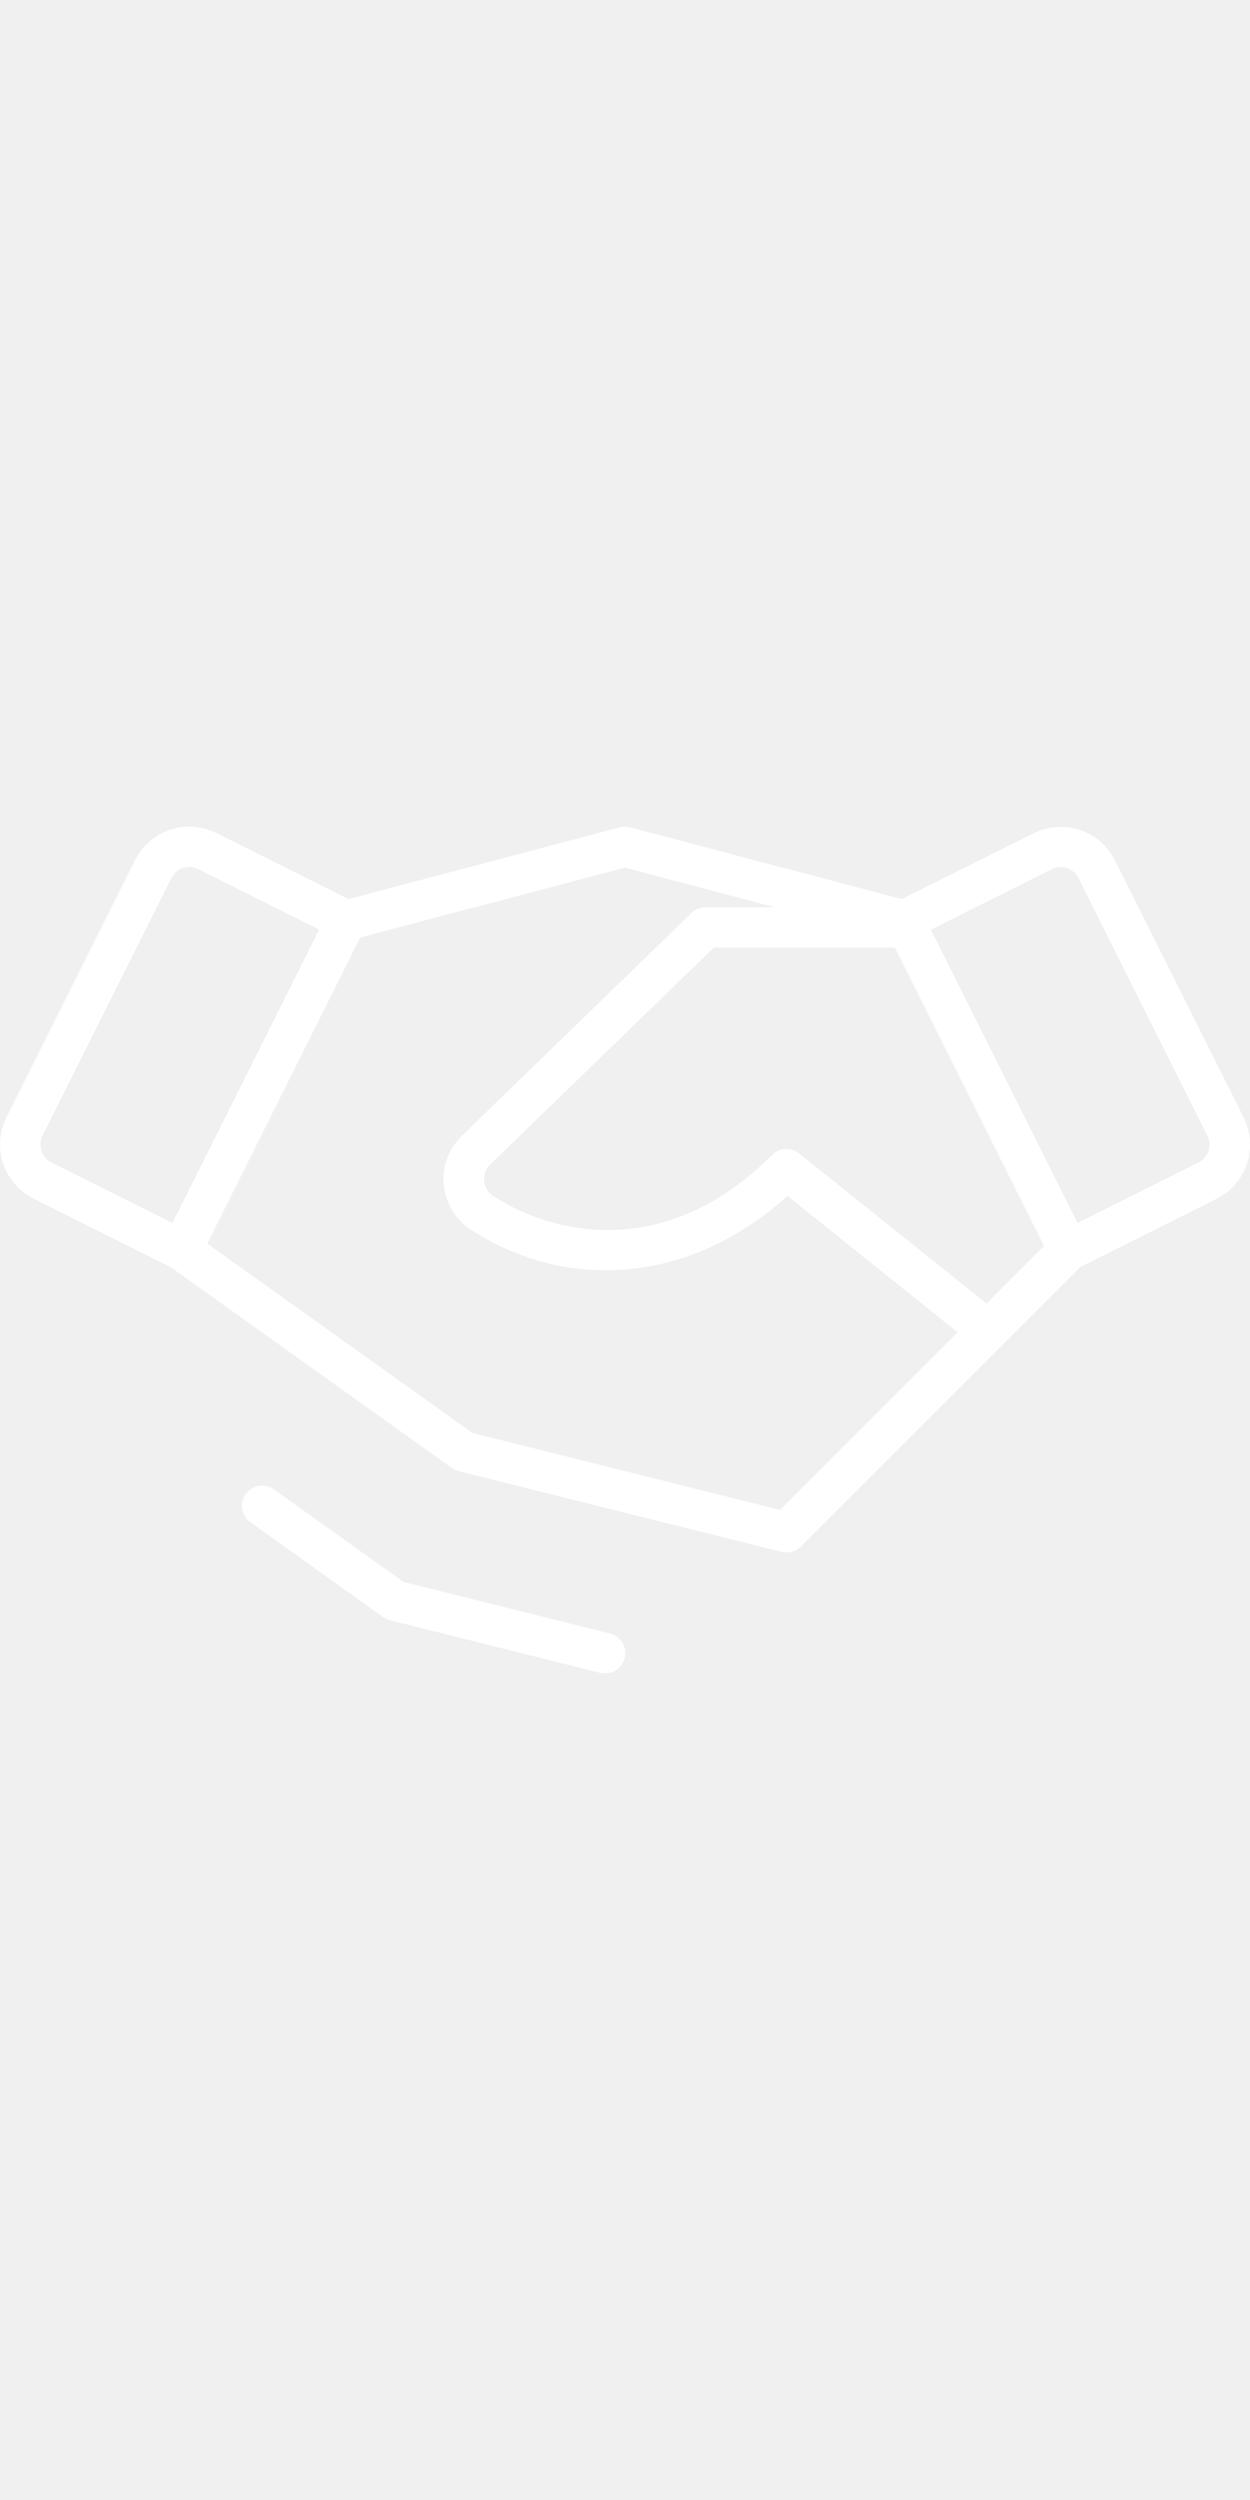
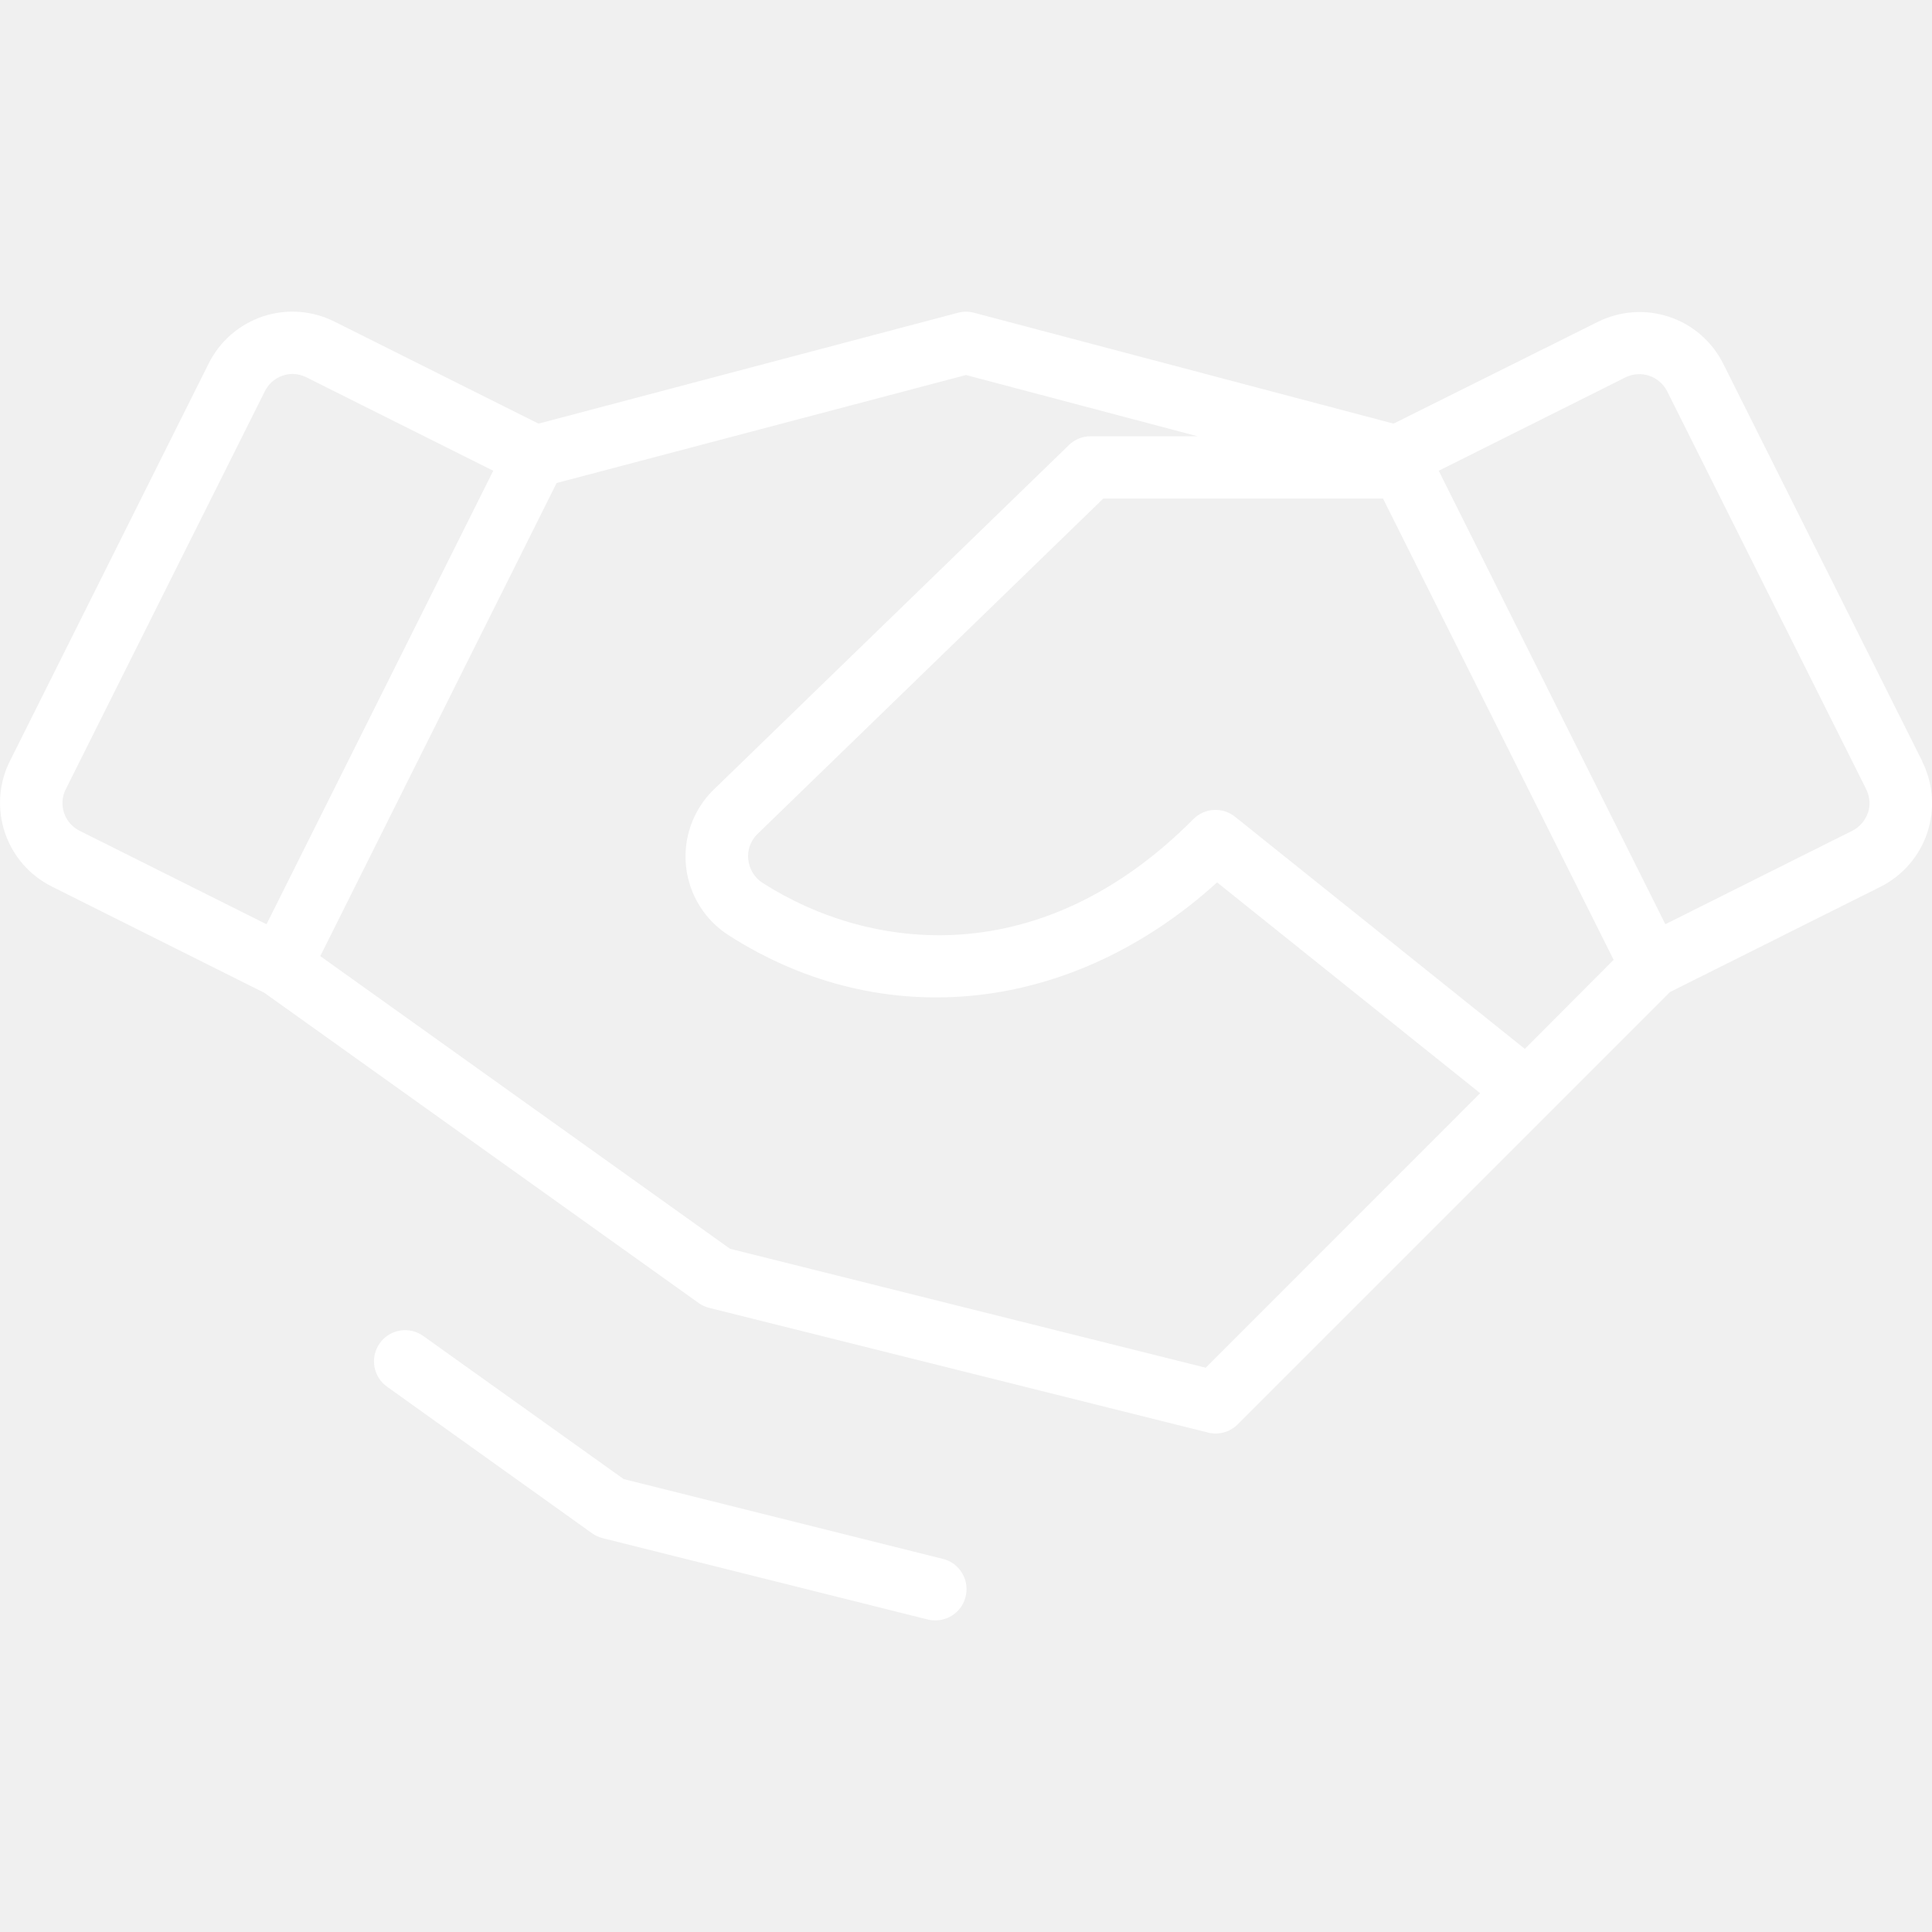
- <svg xmlns="http://www.w3.org/2000/svg" width="300" height="600" viewBox="0 0 62 43" fill="none">
+ <svg xmlns="http://www.w3.org/2000/svg" width="300" height="300" viewBox="0 0 62 43" fill="none">
  <path d="M61.683 14.922L55.3 2.172C55.124 1.82 54.88 1.506 54.583 1.248C54.285 0.989 53.939 0.792 53.566 0.668C53.192 0.543 52.797 0.493 52.404 0.521C52.011 0.549 51.627 0.654 51.275 0.83L44.72 4.095L31.25 0.535C31.086 0.492 30.914 0.492 30.75 0.535L17.28 4.095L10.725 0.817C10.373 0.641 9.989 0.536 9.596 0.508C9.203 0.481 8.808 0.53 8.434 0.655C8.061 0.78 7.715 0.977 7.418 1.235C7.12 1.493 6.876 1.808 6.7 2.16L0.318 14.922C0.141 15.275 0.036 15.659 0.008 16.052C-0.019 16.445 0.03 16.839 0.155 17.213C0.28 17.587 0.477 17.932 0.735 18.23C0.993 18.528 1.308 18.771 1.66 18.948L8.483 22.36L22.42 32.315C22.522 32.388 22.636 32.44 22.758 32.47L38.758 36.47C38.924 36.514 39.099 36.514 39.265 36.47C39.432 36.426 39.584 36.34 39.708 36.22L53.593 22.335L60.343 18.96C60.695 18.784 61.009 18.54 61.267 18.242C61.526 17.945 61.723 17.599 61.847 17.226C61.972 16.852 62.022 16.457 61.994 16.064C61.966 15.671 61.861 15.287 61.685 14.935L61.683 14.922ZM48.933 24.16L39.633 16.71C39.44 16.555 39.197 16.478 38.951 16.492C38.704 16.505 38.472 16.61 38.298 16.785C33.425 21.695 27.963 21.062 24.475 18.835C24.347 18.753 24.238 18.642 24.158 18.513C24.078 18.383 24.029 18.237 24.013 18.085C23.995 17.939 24.012 17.791 24.06 17.652C24.108 17.513 24.186 17.387 24.29 17.282L35.405 6.5H44.383L51.783 21.302L48.933 24.16ZM2.053 16.58C1.973 16.332 1.992 16.063 2.108 15.83L8.5 3.055C8.582 2.89 8.708 2.751 8.864 2.653C9.021 2.555 9.201 2.502 9.385 2.5C9.54 2.501 9.692 2.538 9.83 2.607L15.83 5.607L8.553 20.16L2.553 17.16C2.435 17.101 2.331 17.019 2.245 16.92C2.159 16.82 2.094 16.705 2.053 16.58ZM38.693 34.392L23.428 30.575L10.278 21.183L17.863 6L31 2.535L38.43 4.5H35C34.74 4.5 34.489 4.601 34.303 4.782L22.878 15.865C22.56 16.183 22.317 16.568 22.168 16.993C22.019 17.417 21.968 17.869 22.017 18.316C22.067 18.763 22.216 19.193 22.454 19.575C22.692 19.956 23.013 20.279 23.393 20.52C28.363 23.698 34.425 23.02 39.058 18.817L47.5 25.582L38.693 34.392ZM59.943 16.58C59.901 16.705 59.836 16.82 59.75 16.92C59.664 17.019 59.56 17.101 59.443 17.16L53.443 20.16L46.17 5.607L52.17 2.607C52.406 2.493 52.678 2.475 52.927 2.559C53.176 2.643 53.382 2.821 53.5 3.055L59.883 15.818C60.005 16.053 60.028 16.327 59.948 16.58H59.943ZM30.985 41.75C30.93 41.965 30.804 42.155 30.628 42.291C30.453 42.427 30.237 42.5 30.015 42.5C29.931 42.501 29.847 42.49 29.765 42.47L19.345 39.862C19.223 39.833 19.108 39.78 19.005 39.708L12.42 35C12.204 34.846 12.059 34.612 12.015 34.351C11.971 34.089 12.033 33.821 12.188 33.605C12.342 33.389 12.575 33.243 12.837 33.2C13.098 33.156 13.367 33.218 13.583 33.373L20.013 37.965L30.263 40.528C30.391 40.56 30.511 40.617 30.617 40.696C30.722 40.775 30.811 40.875 30.878 40.988C30.946 41.102 30.99 41.228 31.008 41.358C31.026 41.489 31.018 41.622 30.985 41.75Z" fill="white" />
</svg>
